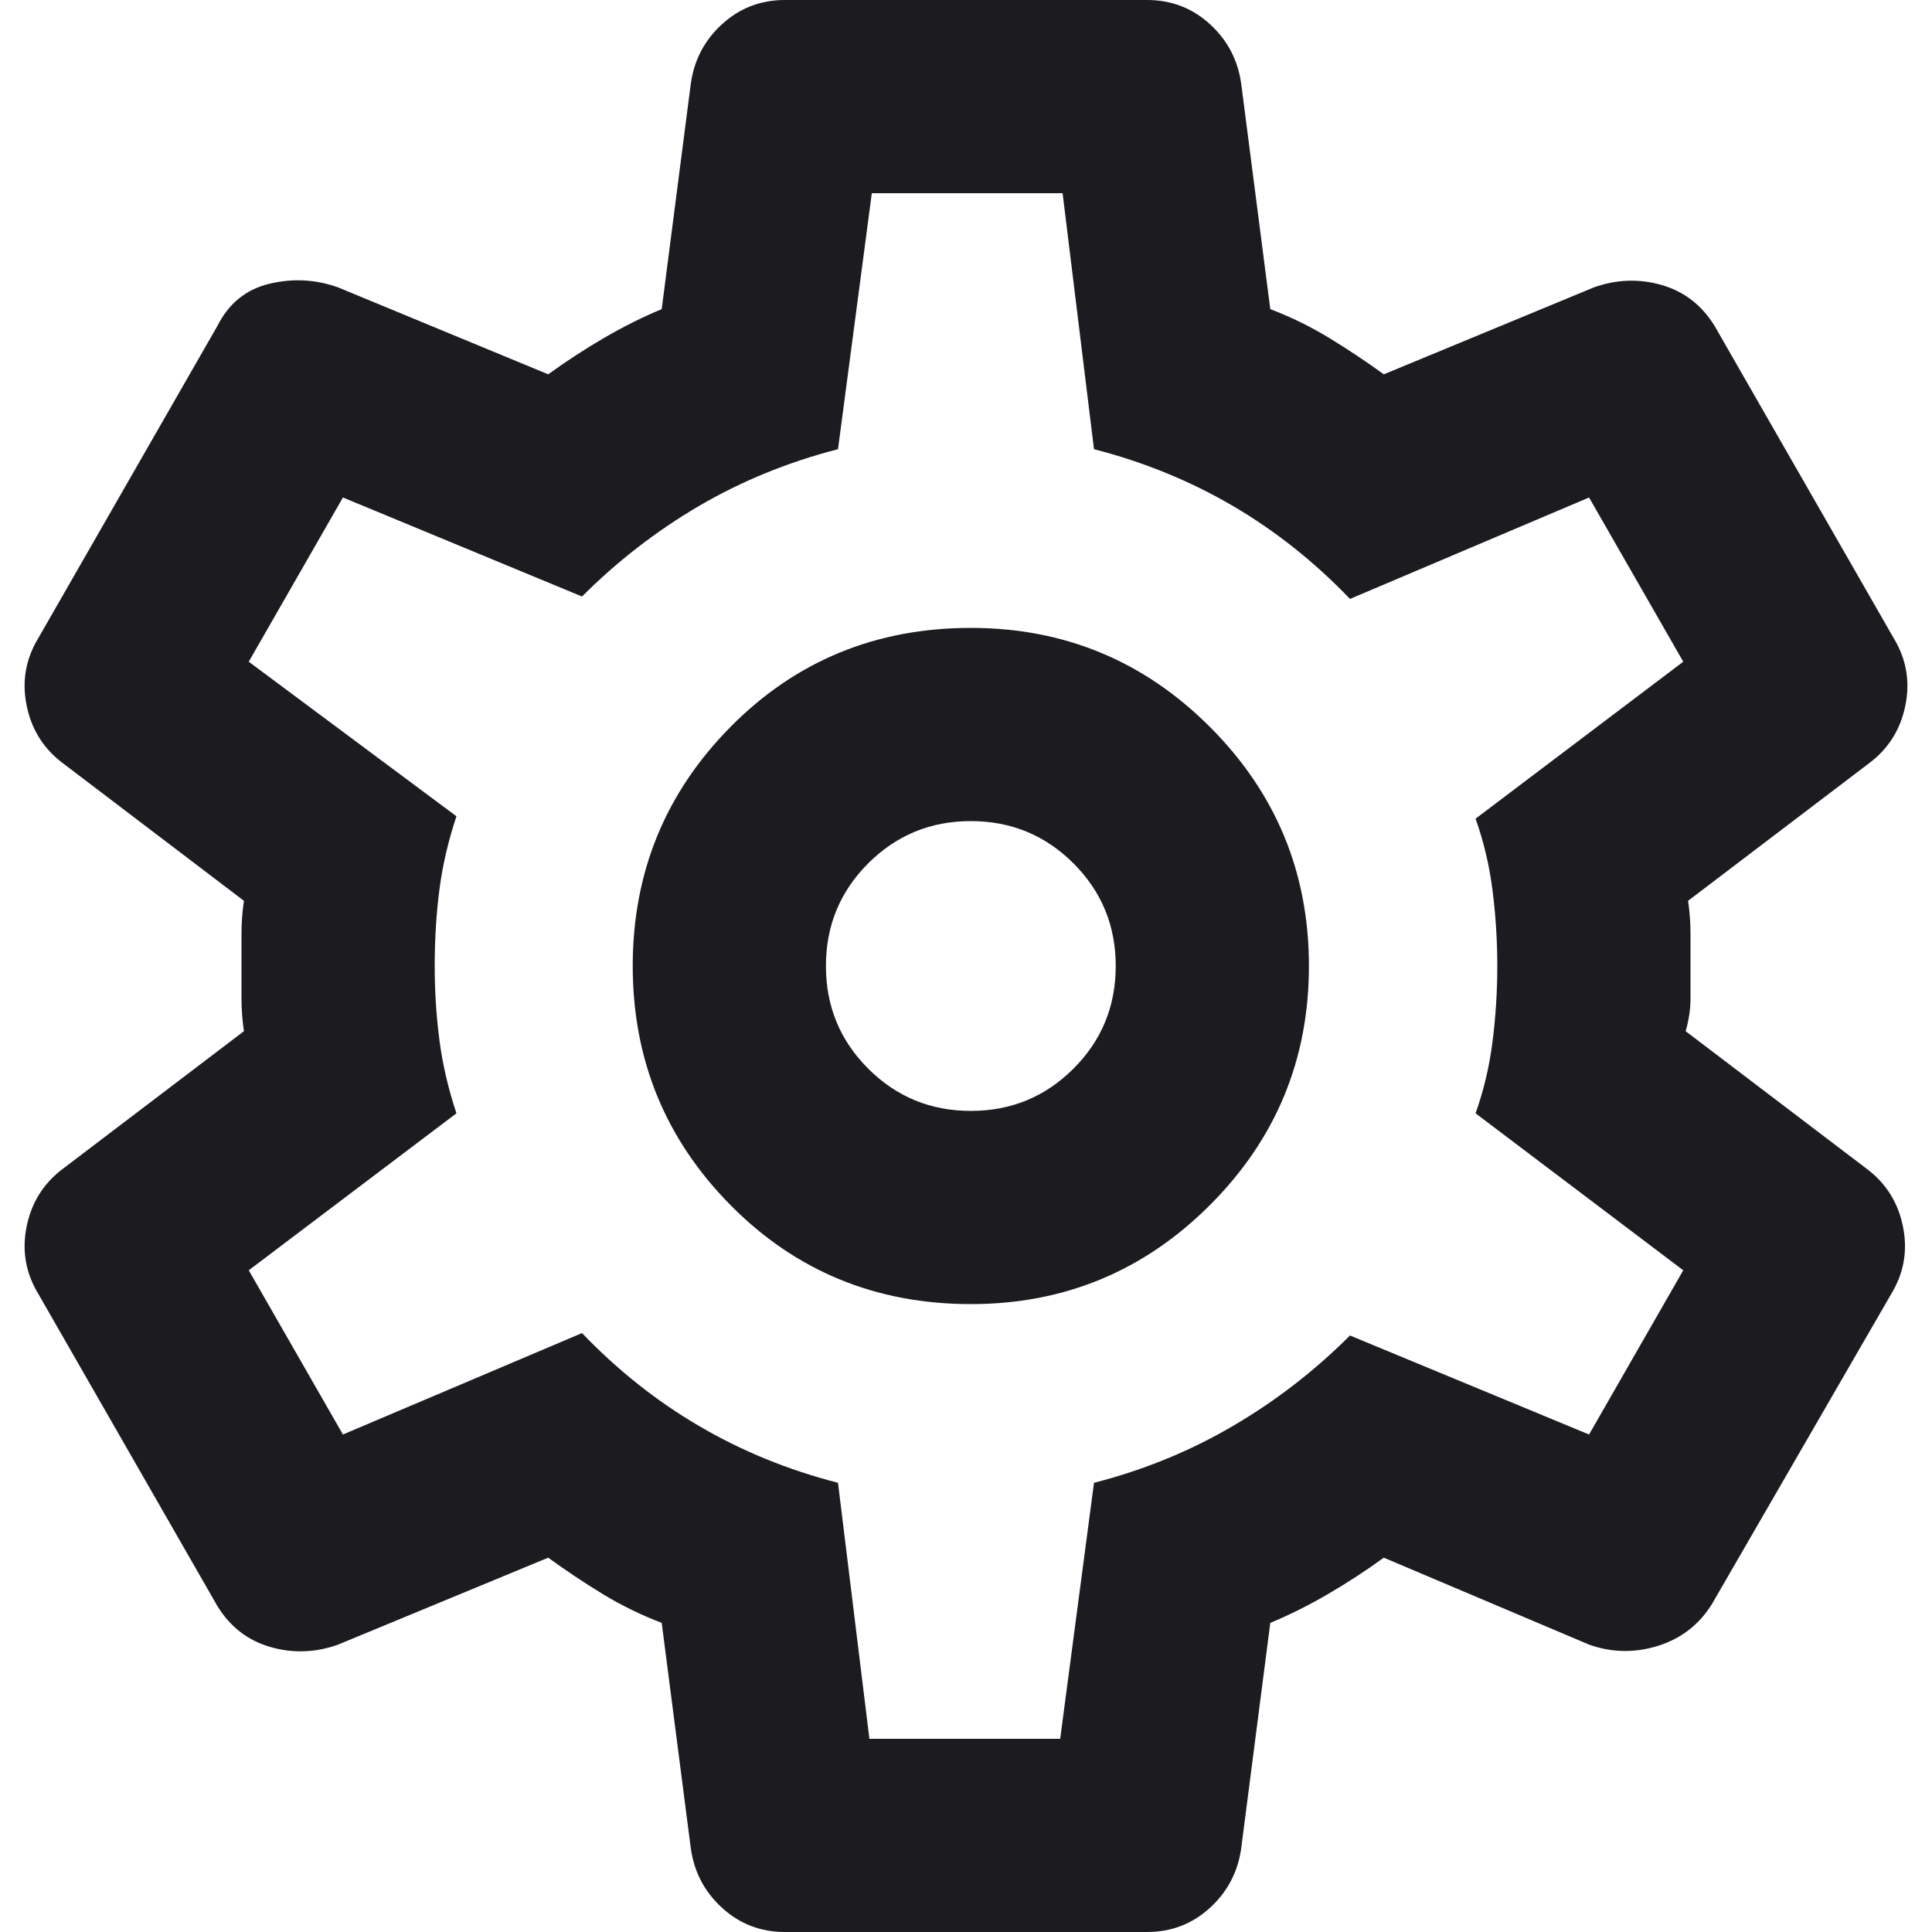
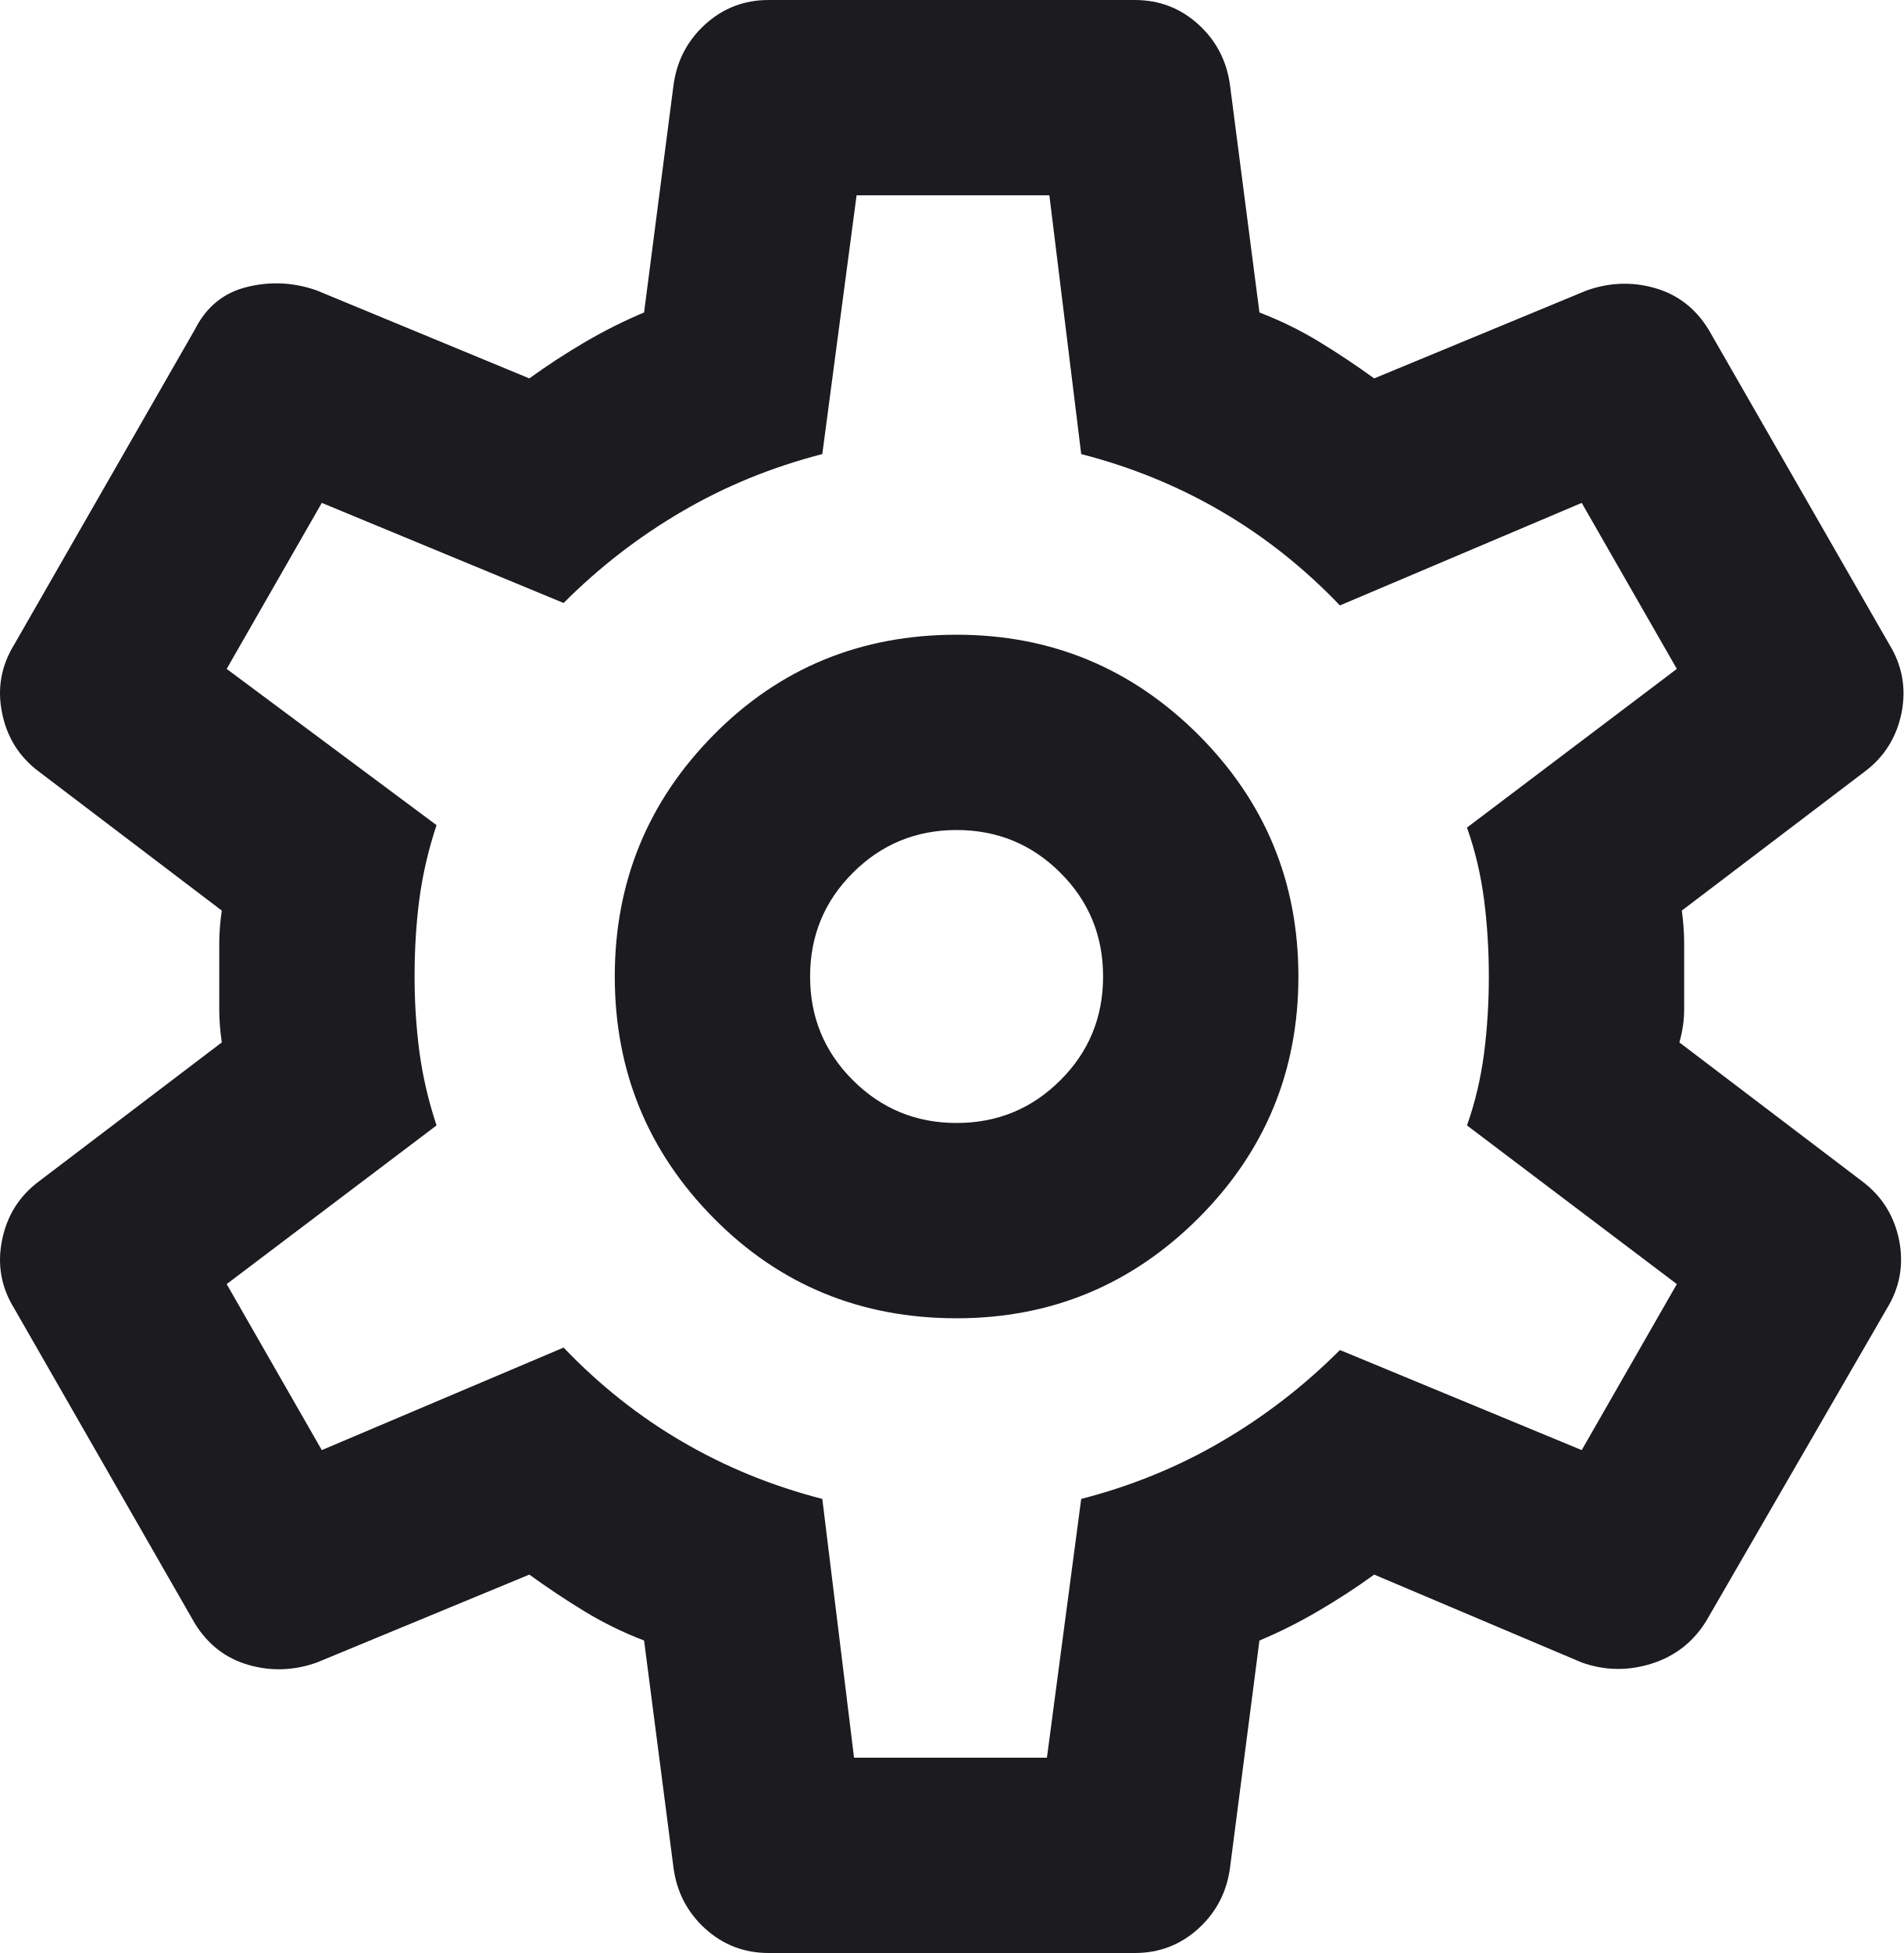
- <svg xmlns="http://www.w3.org/2000/svg" width="20" height="20" viewBox="0 0 20 20" fill="none">
-   <path d="M11.875 20H8.125C7.875 20 7.658 19.917 7.475 19.75C7.292 19.583 7.183 19.375 7.15 19.125L6.85 16.8C6.633 16.717 6.429 16.617 6.237 16.5C6.046 16.383 5.858 16.258 5.675 16.125L3.5 17.025C3.267 17.108 3.033 17.117 2.8 17.05C2.567 16.983 2.383 16.842 2.25 16.625L0.4 13.4C0.267 13.183 0.225 12.95 0.275 12.7C0.325 12.45 0.45 12.25 0.65 12.1L2.525 10.675C2.508 10.558 2.5 10.446 2.5 10.338V9.662C2.5 9.554 2.508 9.442 2.525 9.325L0.65 7.9C0.45 7.75 0.325 7.55 0.275 7.3C0.225 7.05 0.267 6.817 0.4 6.6L2.25 3.375C2.367 3.142 2.546 2.996 2.787 2.938C3.029 2.879 3.267 2.892 3.5 2.975L5.675 3.875C5.858 3.742 6.05 3.617 6.25 3.5C6.45 3.383 6.65 3.283 6.85 3.2L7.15 0.875C7.183 0.625 7.292 0.417 7.475 0.25C7.658 0.083 7.875 0 8.125 0H11.875C12.125 0 12.342 0.083 12.525 0.25C12.708 0.417 12.817 0.625 12.85 0.875L13.15 3.2C13.367 3.283 13.571 3.383 13.762 3.5C13.954 3.617 14.142 3.742 14.325 3.875L16.5 2.975C16.733 2.892 16.967 2.883 17.2 2.95C17.433 3.017 17.617 3.158 17.75 3.375L19.6 6.6C19.733 6.817 19.775 7.05 19.725 7.3C19.675 7.55 19.55 7.75 19.35 7.9L17.475 9.325C17.492 9.442 17.5 9.554 17.5 9.662V10.338C17.5 10.446 17.483 10.558 17.45 10.675L19.325 12.1C19.525 12.25 19.65 12.45 19.7 12.7C19.75 12.95 19.708 13.183 19.575 13.4L17.725 16.6C17.592 16.817 17.404 16.962 17.163 17.038C16.921 17.113 16.683 17.108 16.45 17.025L14.325 16.125C14.142 16.258 13.95 16.383 13.75 16.5C13.55 16.617 13.35 16.717 13.15 16.8L12.85 19.125C12.817 19.375 12.708 19.583 12.525 19.75C12.342 19.917 12.125 20 11.875 20ZM10.05 13.5C11.017 13.5 11.842 13.158 12.525 12.475C13.208 11.792 13.55 10.967 13.55 10C13.55 9.033 13.208 8.208 12.525 7.525C11.842 6.842 11.017 6.5 10.05 6.5C9.067 6.5 8.237 6.842 7.562 7.525C6.887 8.208 6.55 9.033 6.55 10C6.55 10.967 6.887 11.792 7.562 12.475C8.237 13.158 9.067 13.5 10.05 13.5ZM10.05 11.5C9.633 11.5 9.279 11.354 8.987 11.062C8.696 10.771 8.55 10.417 8.55 10C8.55 9.583 8.696 9.229 8.987 8.938C9.279 8.646 9.633 8.5 10.05 8.5C10.467 8.5 10.821 8.646 11.113 8.938C11.404 9.229 11.55 9.583 11.55 10C11.55 10.417 11.404 10.771 11.113 11.062C10.821 11.354 10.467 11.5 10.05 11.5ZM9 18H10.975L11.325 15.35C11.842 15.217 12.321 15.021 12.762 14.762C13.204 14.504 13.608 14.192 13.975 13.825L16.45 14.85L17.425 13.15L15.275 11.525C15.358 11.292 15.417 11.046 15.45 10.787C15.483 10.529 15.5 10.267 15.5 10C15.5 9.733 15.483 9.471 15.45 9.213C15.417 8.954 15.358 8.708 15.275 8.475L17.425 6.85L16.45 5.15L13.975 6.2C13.608 5.817 13.204 5.496 12.762 5.237C12.321 4.979 11.842 4.783 11.325 4.65L11 2H9.025L8.675 4.65C8.158 4.783 7.679 4.979 7.237 5.237C6.796 5.496 6.392 5.808 6.025 6.175L3.55 5.15L2.575 6.85L4.725 8.45C4.642 8.7 4.583 8.95 4.55 9.2C4.517 9.45 4.5 9.717 4.5 10C4.5 10.267 4.517 10.525 4.55 10.775C4.583 11.025 4.642 11.275 4.725 11.525L2.575 13.15L3.55 14.85L6.025 13.8C6.392 14.183 6.796 14.504 7.237 14.762C7.679 15.021 8.158 15.217 8.675 15.35L9 18Z" fill="#1C1B1F" />
+ <svg xmlns="http://www.w3.org/2000/svg" width="19.491" height="20" viewBox="0 0 19.491 20" fill="none">
+   <defs />
+   <path id="settings" d="M11.62 20L7.87 20C7.62 20 7.404 19.917 7.22 19.75C7.037 19.583 6.929 19.375 6.896 19.125L6.595 16.8C6.379 16.717 6.175 16.617 5.983 16.5C5.791 16.383 5.604 16.258 5.42 16.125L3.245 17.025C3.012 17.108 2.779 17.117 2.545 17.05C2.312 16.983 2.129 16.842 1.995 16.625L0.146 13.4C0.012 13.183 -0.03 12.95 0.021 12.7C0.071 12.45 0.196 12.25 0.396 12.1L2.271 10.675C2.254 10.558 2.245 10.446 2.245 10.338L2.245 9.662C2.245 9.554 2.254 9.442 2.271 9.325L0.396 7.9C0.196 7.75 0.071 7.55 0.021 7.3C-0.03 7.05 0.012 6.817 0.146 6.6L1.995 3.375C2.112 3.142 2.291 2.996 2.533 2.938C2.775 2.879 3.012 2.892 3.245 2.975L5.42 3.875C5.604 3.742 5.795 3.617 5.995 3.5C6.196 3.383 6.396 3.283 6.595 3.2L6.896 0.875C6.929 0.625 7.037 0.417 7.22 0.25C7.404 0.083 7.62 0 7.87 0L11.62 0C11.87 0 12.087 0.083 12.271 0.25C12.454 0.417 12.562 0.625 12.595 0.875L12.896 3.2C13.112 3.283 13.316 3.383 13.508 3.5C13.7 3.617 13.887 3.742 14.071 3.875L16.245 2.975C16.479 2.892 16.712 2.883 16.946 2.95C17.179 3.017 17.362 3.158 17.495 3.375L19.346 6.6C19.479 6.817 19.52 7.05 19.471 7.3C19.42 7.55 19.295 7.75 19.096 7.9L17.221 9.325C17.237 9.442 17.245 9.554 17.245 9.662L17.245 10.338C17.245 10.446 17.229 10.558 17.196 10.675L19.071 12.1C19.27 12.25 19.395 12.45 19.446 12.7C19.495 12.95 19.454 13.183 19.321 13.4L17.471 16.6C17.337 16.817 17.15 16.962 16.908 17.038C16.666 17.113 16.429 17.108 16.196 17.025L14.071 16.125C13.887 16.258 13.696 16.383 13.495 16.5C13.295 16.617 13.095 16.717 12.896 16.8L12.595 19.125C12.562 19.375 12.454 19.583 12.271 19.75C12.087 19.917 11.87 20 11.62 20ZM9.795 13.5C10.762 13.5 11.587 13.158 12.271 12.475C12.954 11.792 13.295 10.967 13.295 10C13.295 9.033 12.954 8.208 12.271 7.525C11.587 6.842 10.762 6.5 9.795 6.5C8.812 6.5 7.983 6.842 7.308 7.525C6.633 8.208 6.295 9.033 6.295 10C6.295 10.967 6.633 11.792 7.308 12.475C7.983 13.158 8.812 13.5 9.795 13.5ZM9.795 11.5C9.379 11.5 9.025 11.354 8.733 11.062C8.441 10.771 8.295 10.417 8.295 10C8.295 9.583 8.441 9.229 8.733 8.938C9.025 8.646 9.379 8.5 9.795 8.5C10.212 8.5 10.566 8.646 10.858 8.938C11.15 9.229 11.295 9.583 11.295 10C11.295 10.417 11.15 10.771 10.858 11.062C10.566 11.354 10.212 11.5 9.795 11.5ZM8.745 18L10.72 18L11.071 15.35C11.587 15.217 12.066 15.021 12.508 14.762C12.95 14.504 13.354 14.192 13.72 13.825L16.196 14.85L17.17 13.15L15.021 11.525C15.104 11.292 15.162 11.046 15.196 10.787C15.229 10.529 15.245 10.267 15.245 10C15.245 9.733 15.229 9.471 15.196 9.213C15.162 8.954 15.104 8.708 15.021 8.475L17.17 6.85L16.196 5.15L13.72 6.2C13.354 5.817 12.95 5.496 12.508 5.238C12.066 4.979 11.587 4.783 11.071 4.65L10.745 2L8.771 2L8.42 4.65C7.904 4.783 7.425 4.979 6.983 5.238C6.541 5.496 6.137 5.808 5.771 6.175L3.295 5.15L2.321 6.85L4.47 8.45C4.387 8.7 4.329 8.95 4.295 9.2C4.262 9.45 4.245 9.717 4.245 10C4.245 10.267 4.262 10.525 4.295 10.775C4.329 11.025 4.387 11.275 4.47 11.525L2.321 13.15L3.295 14.85L5.771 13.8C6.137 14.183 6.541 14.504 6.983 14.762C7.425 15.021 7.904 15.217 8.42 15.35L8.745 18Z" fill="#1C1B1F" fill-opacity="1" fill-rule="nonzero" />
</svg>
